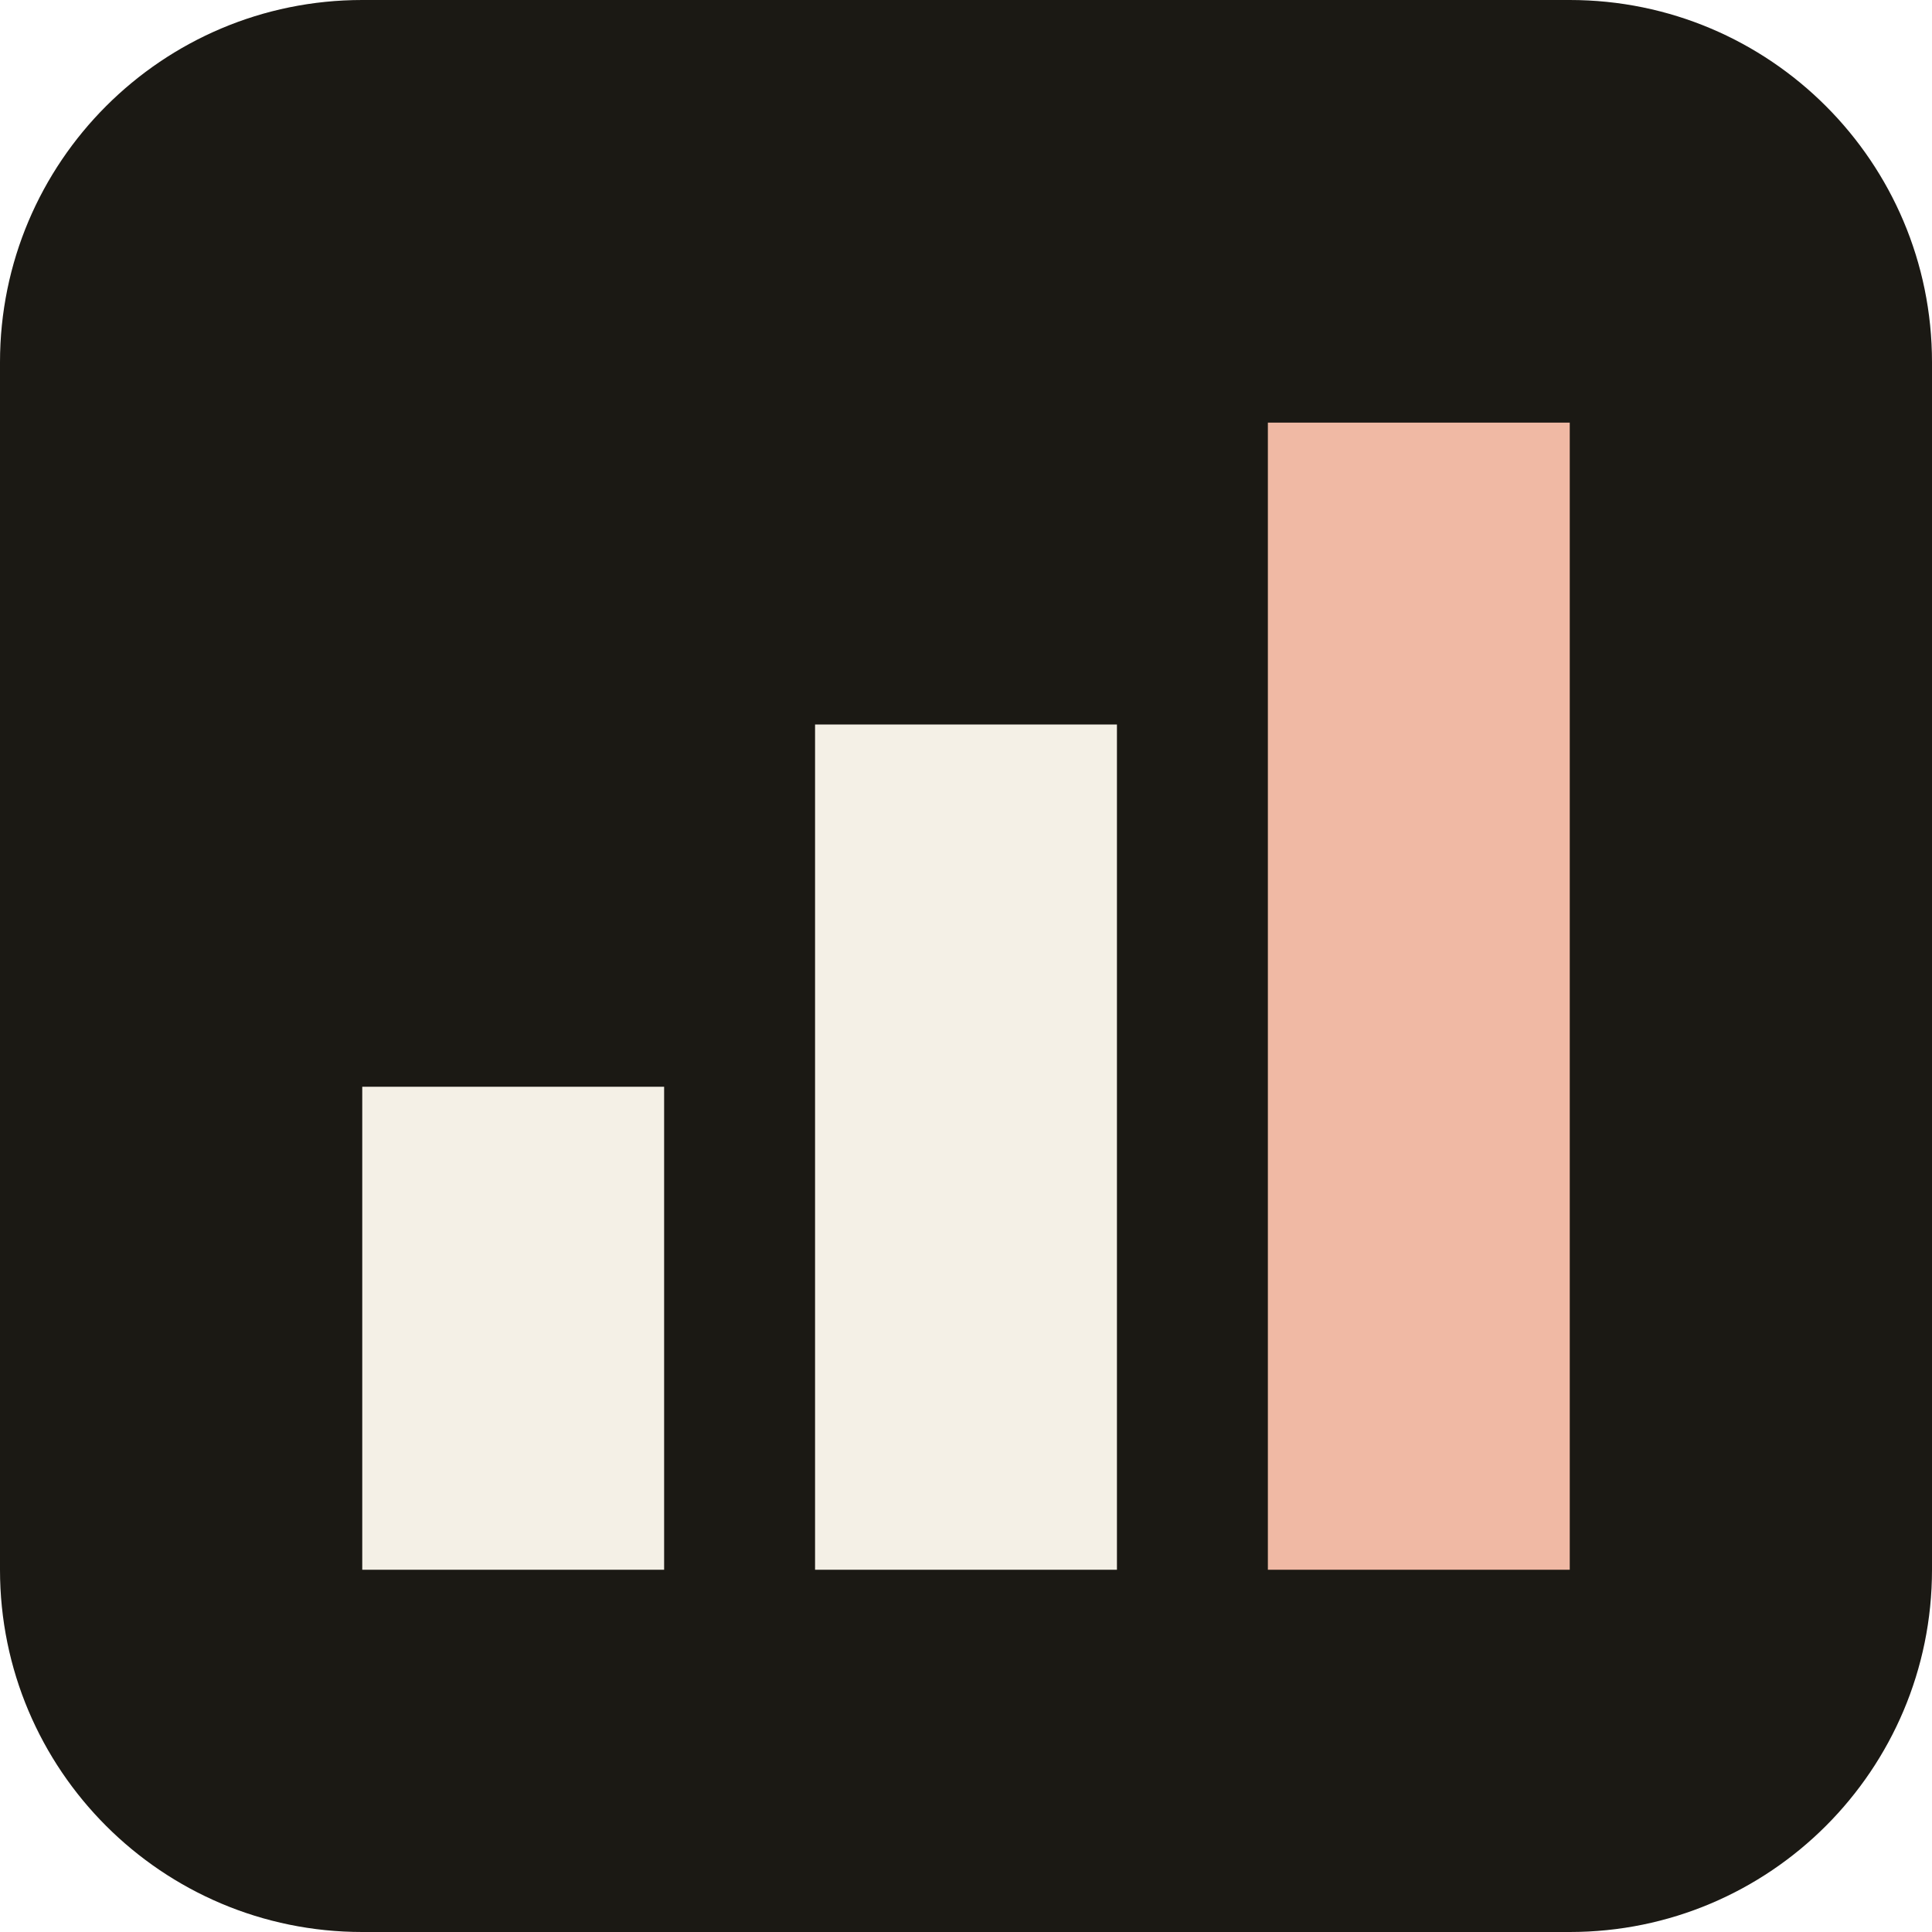
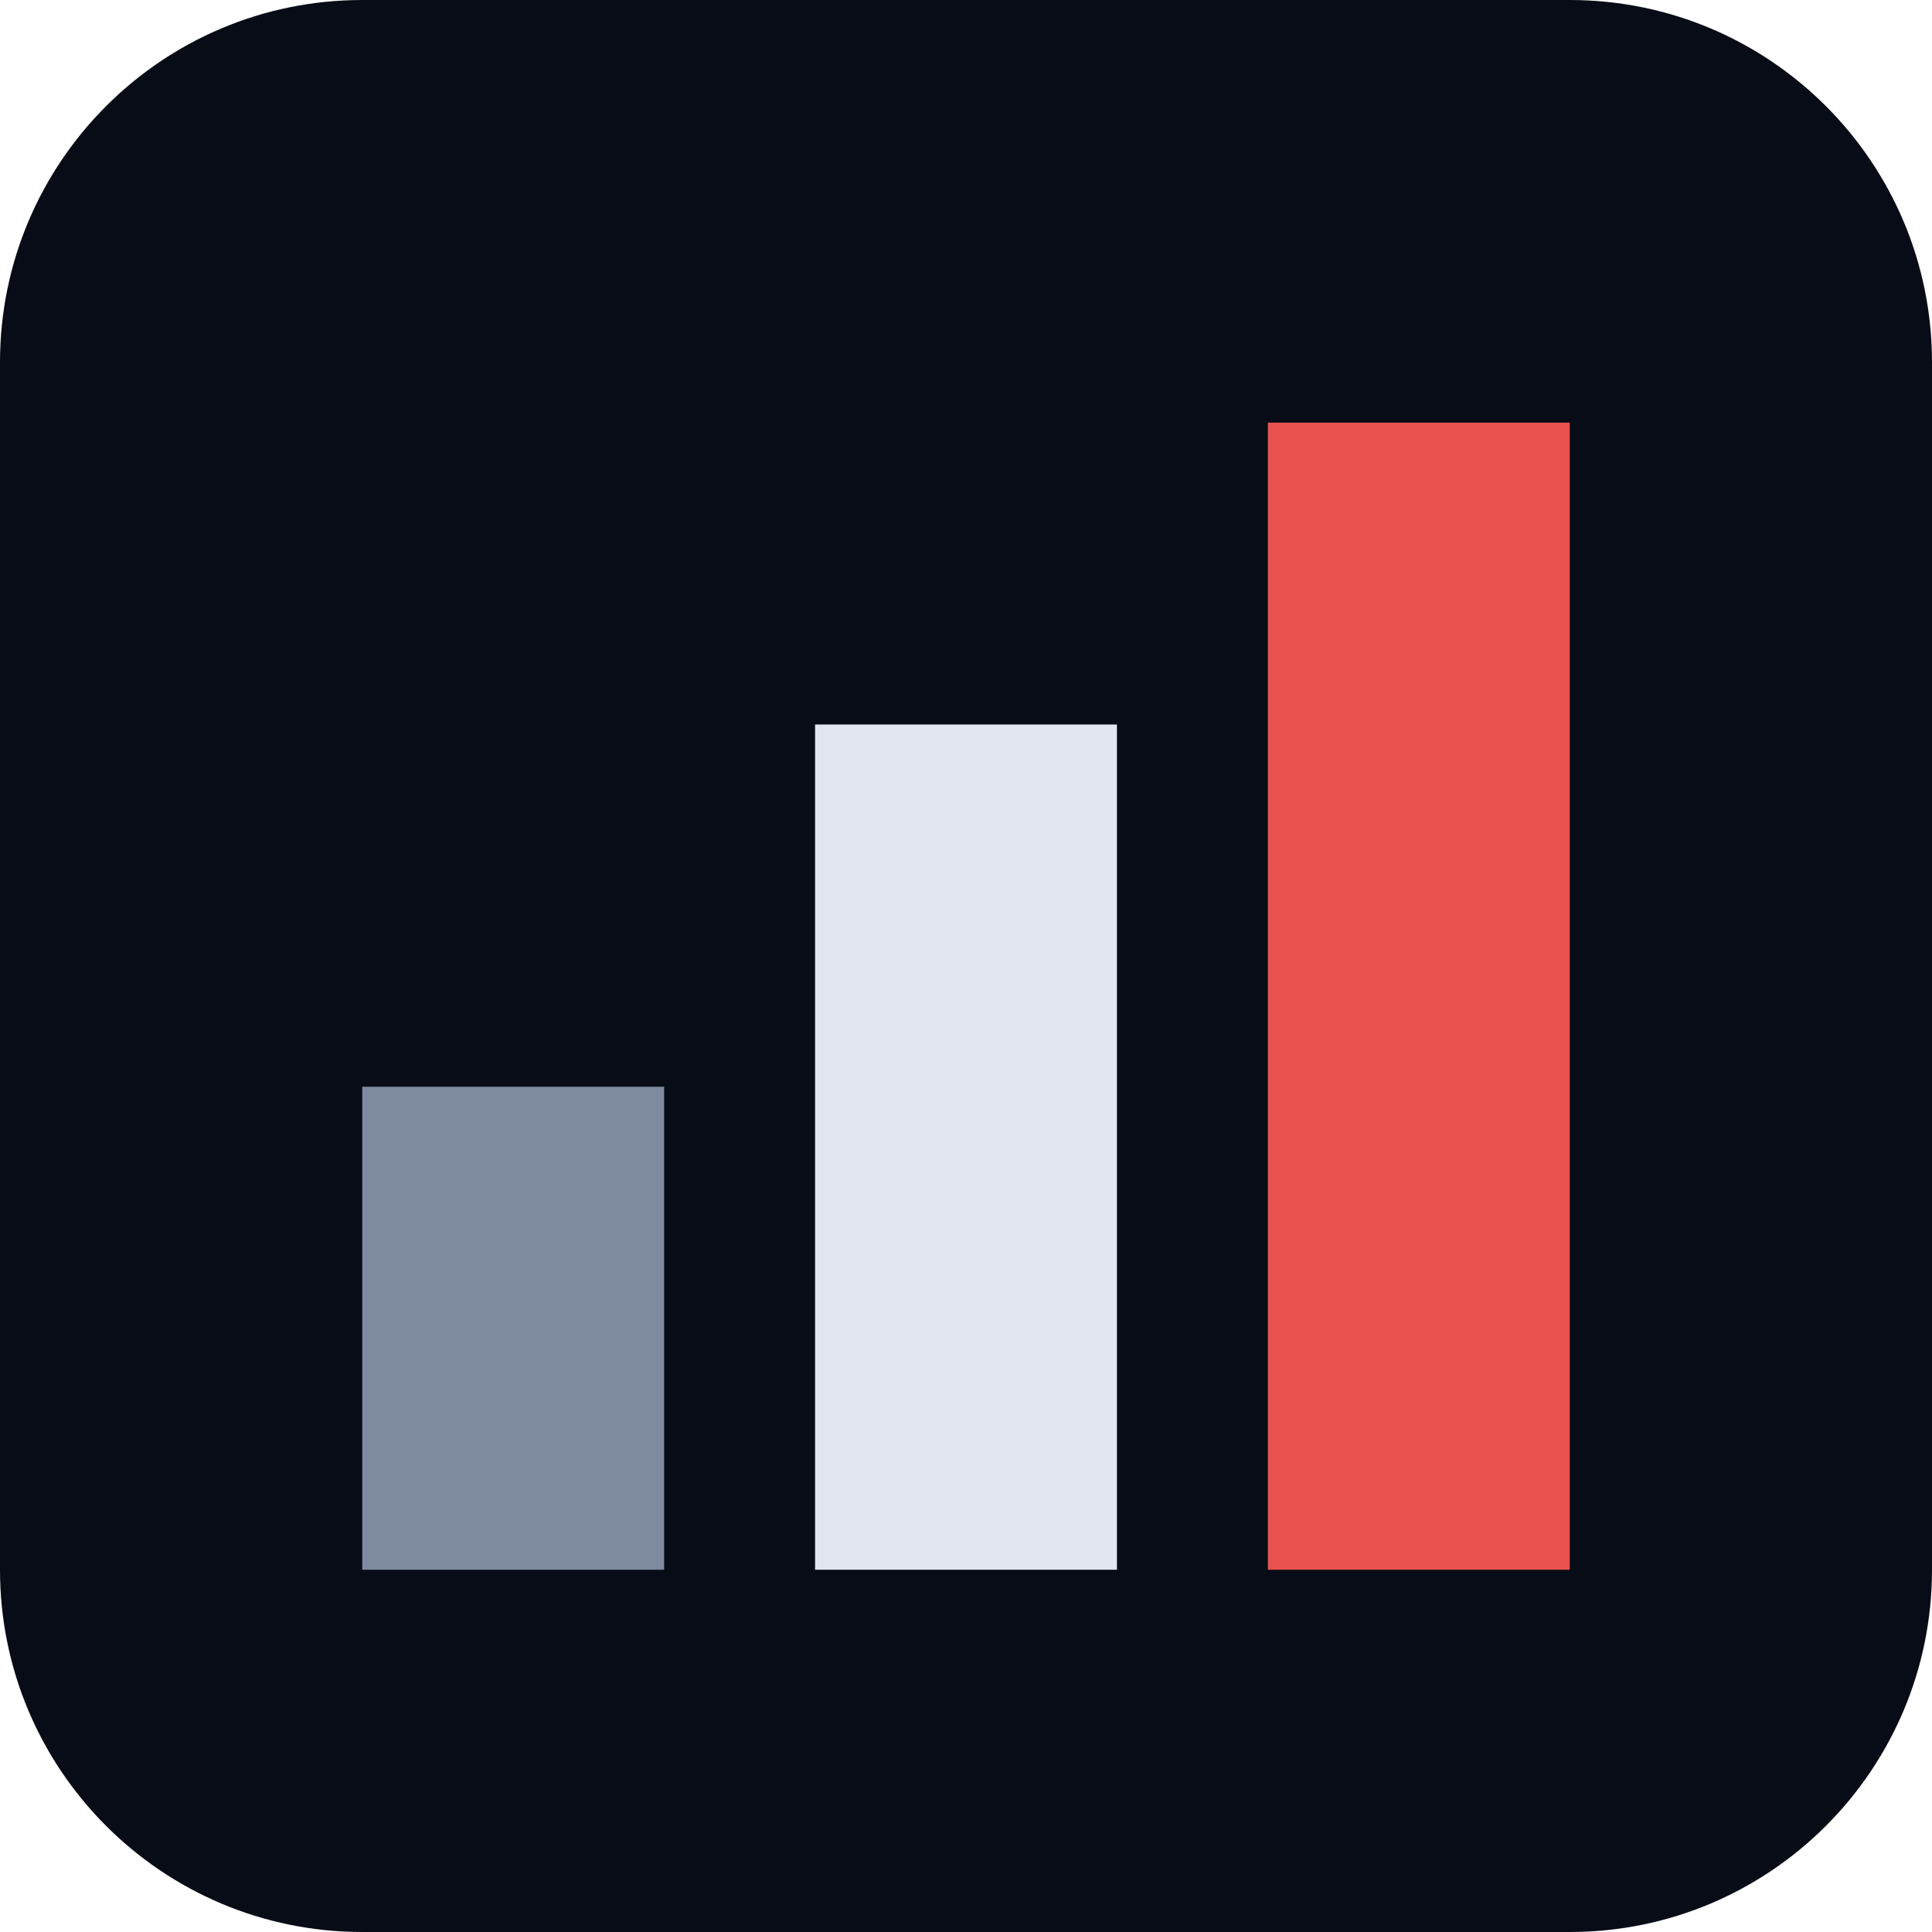
<svg xmlns="http://www.w3.org/2000/svg" viewBox="0 0 32 32" fill="none">
-   <rect width="32" height="32" rx="6" fill="#1b1914" />
-   <rect x="6" y="18" width="5" height="8" fill="#f4f0e6" />
-   <rect x="13.5" y="12" width="5" height="14" fill="#f4f0e6" />
-   <rect x="21" y="7" width="5" height="19" fill="#f0b9a4" />
+   <rect width="32" height="32" rx="6" fill="#080c16" />
+   <rect x="6" y="18" width="5" height="8" fill="#7e8a9f" />
+   <rect x="13.5" y="12" width="5" height="14" fill="#e2e6ef" />
+   <rect x="21" y="7" width="5" height="19" fill="#e8524e" />
</svg>
